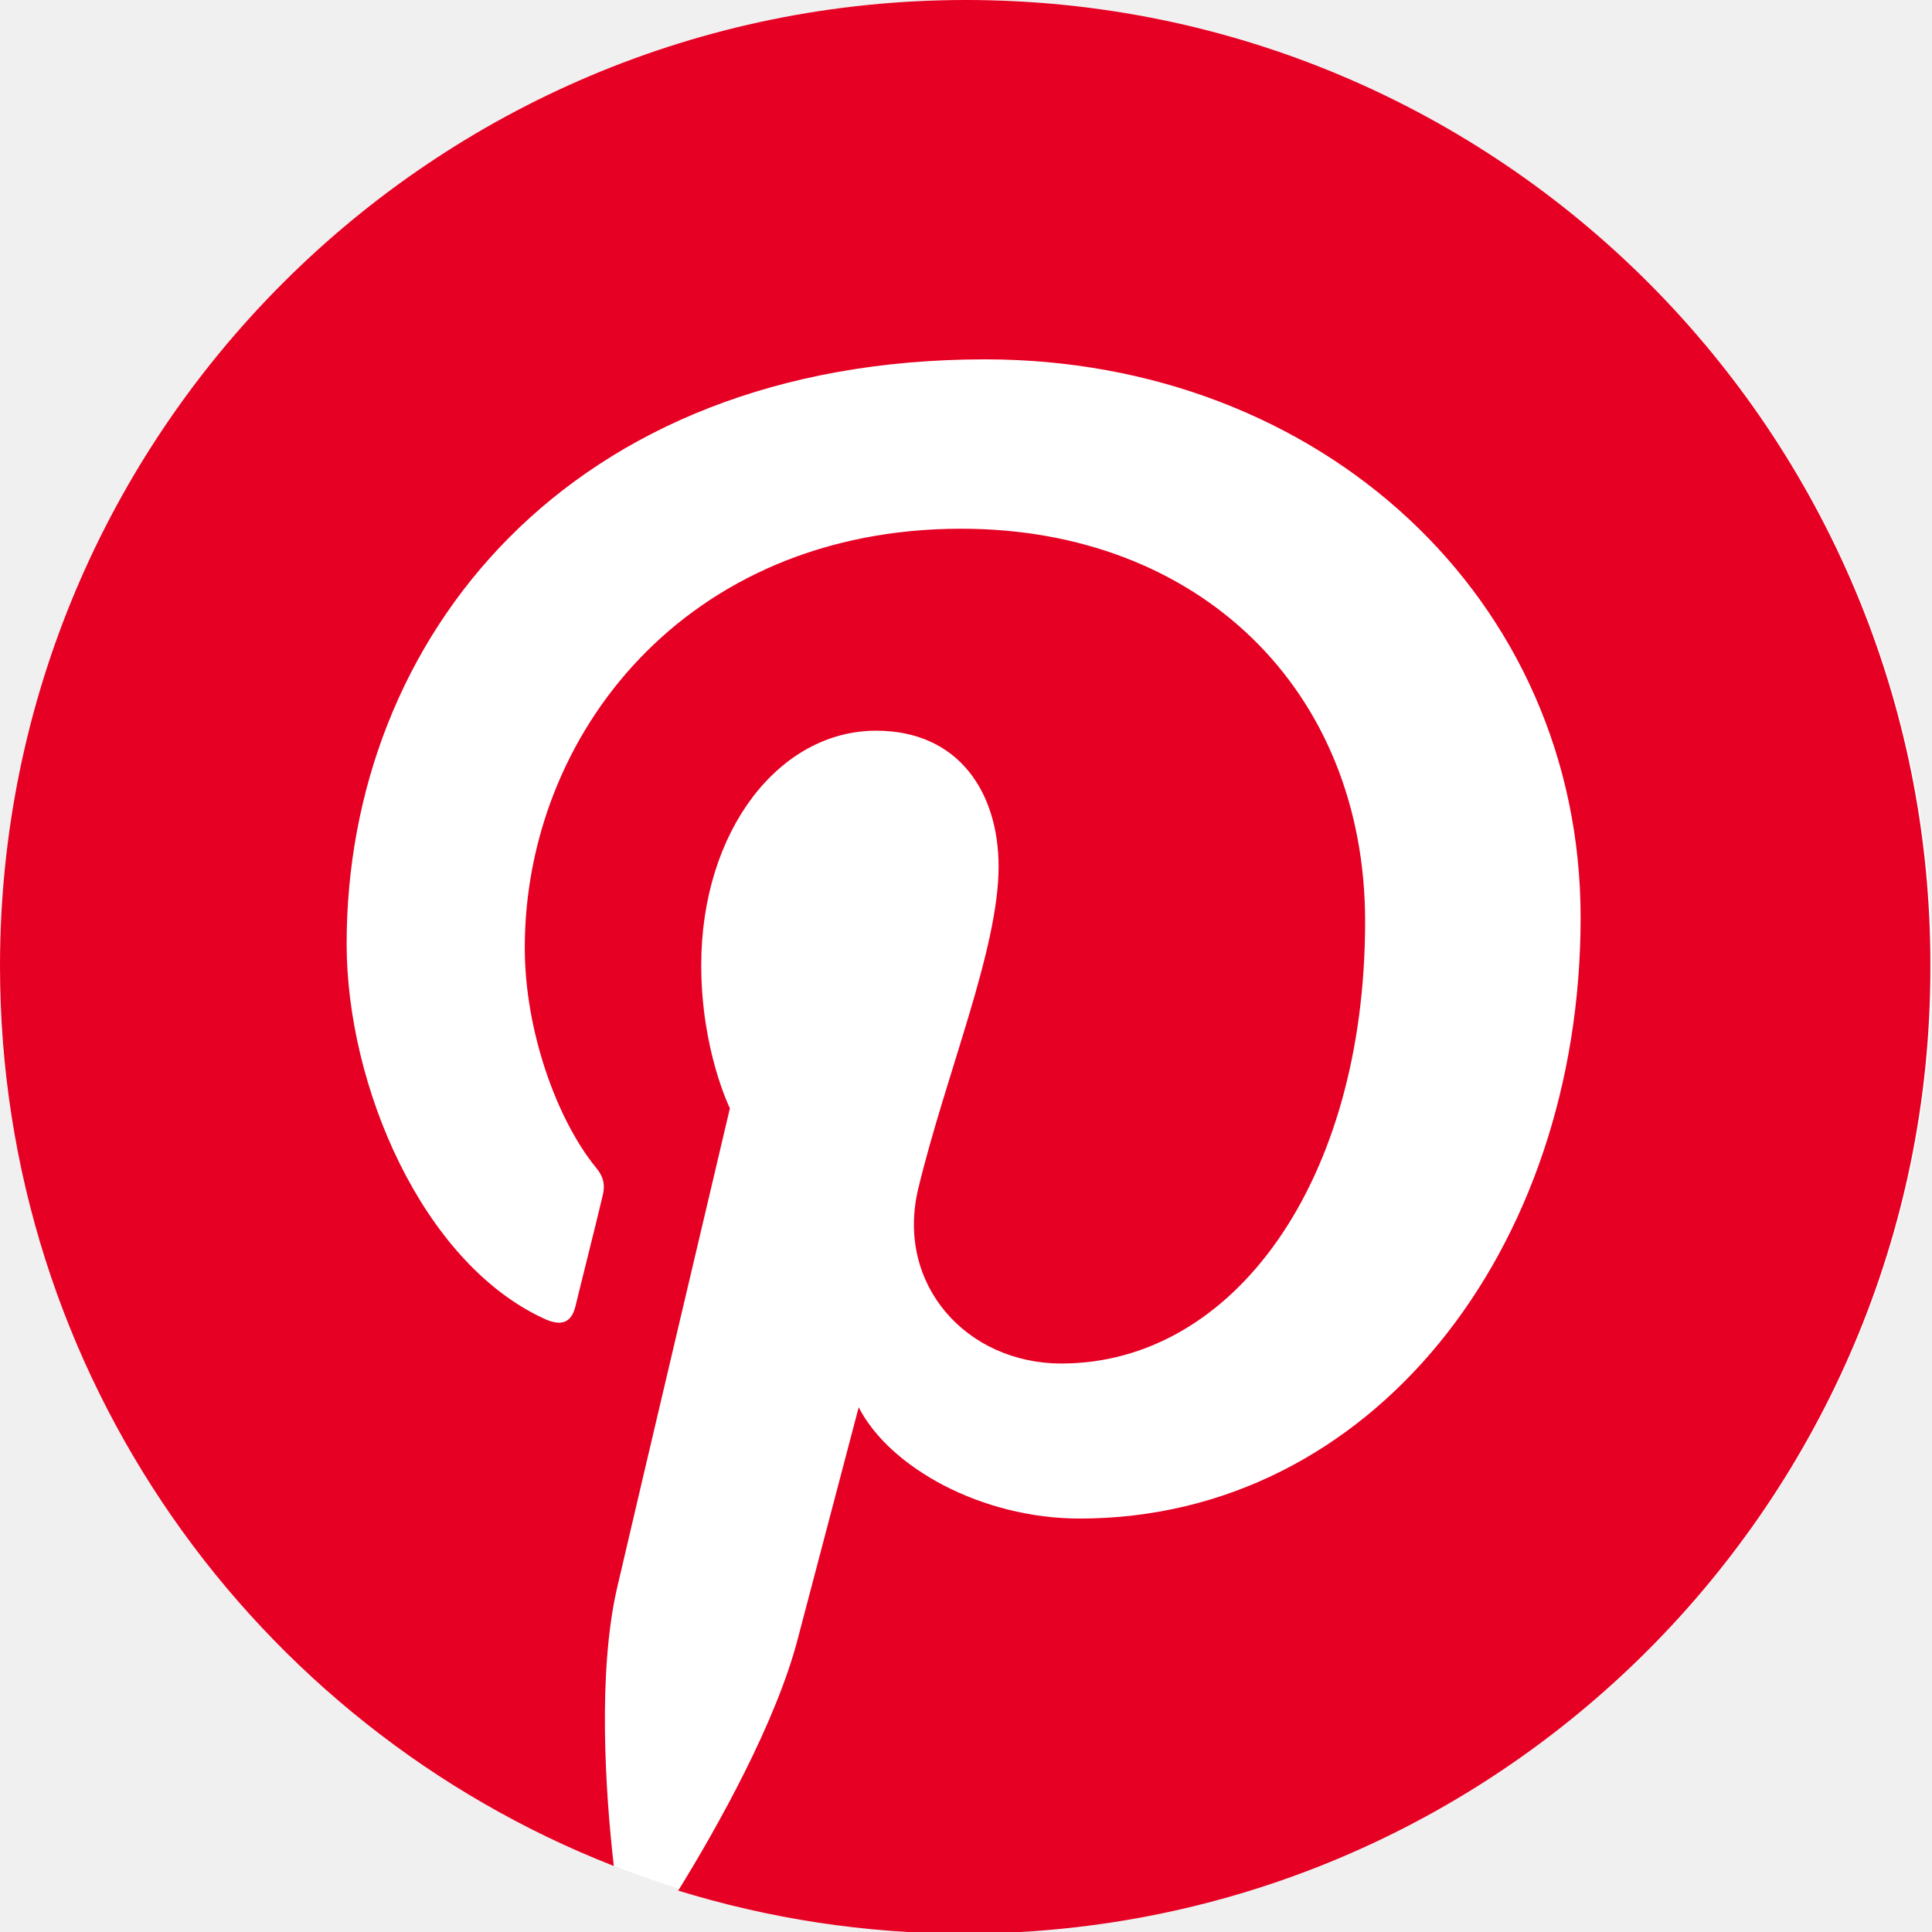
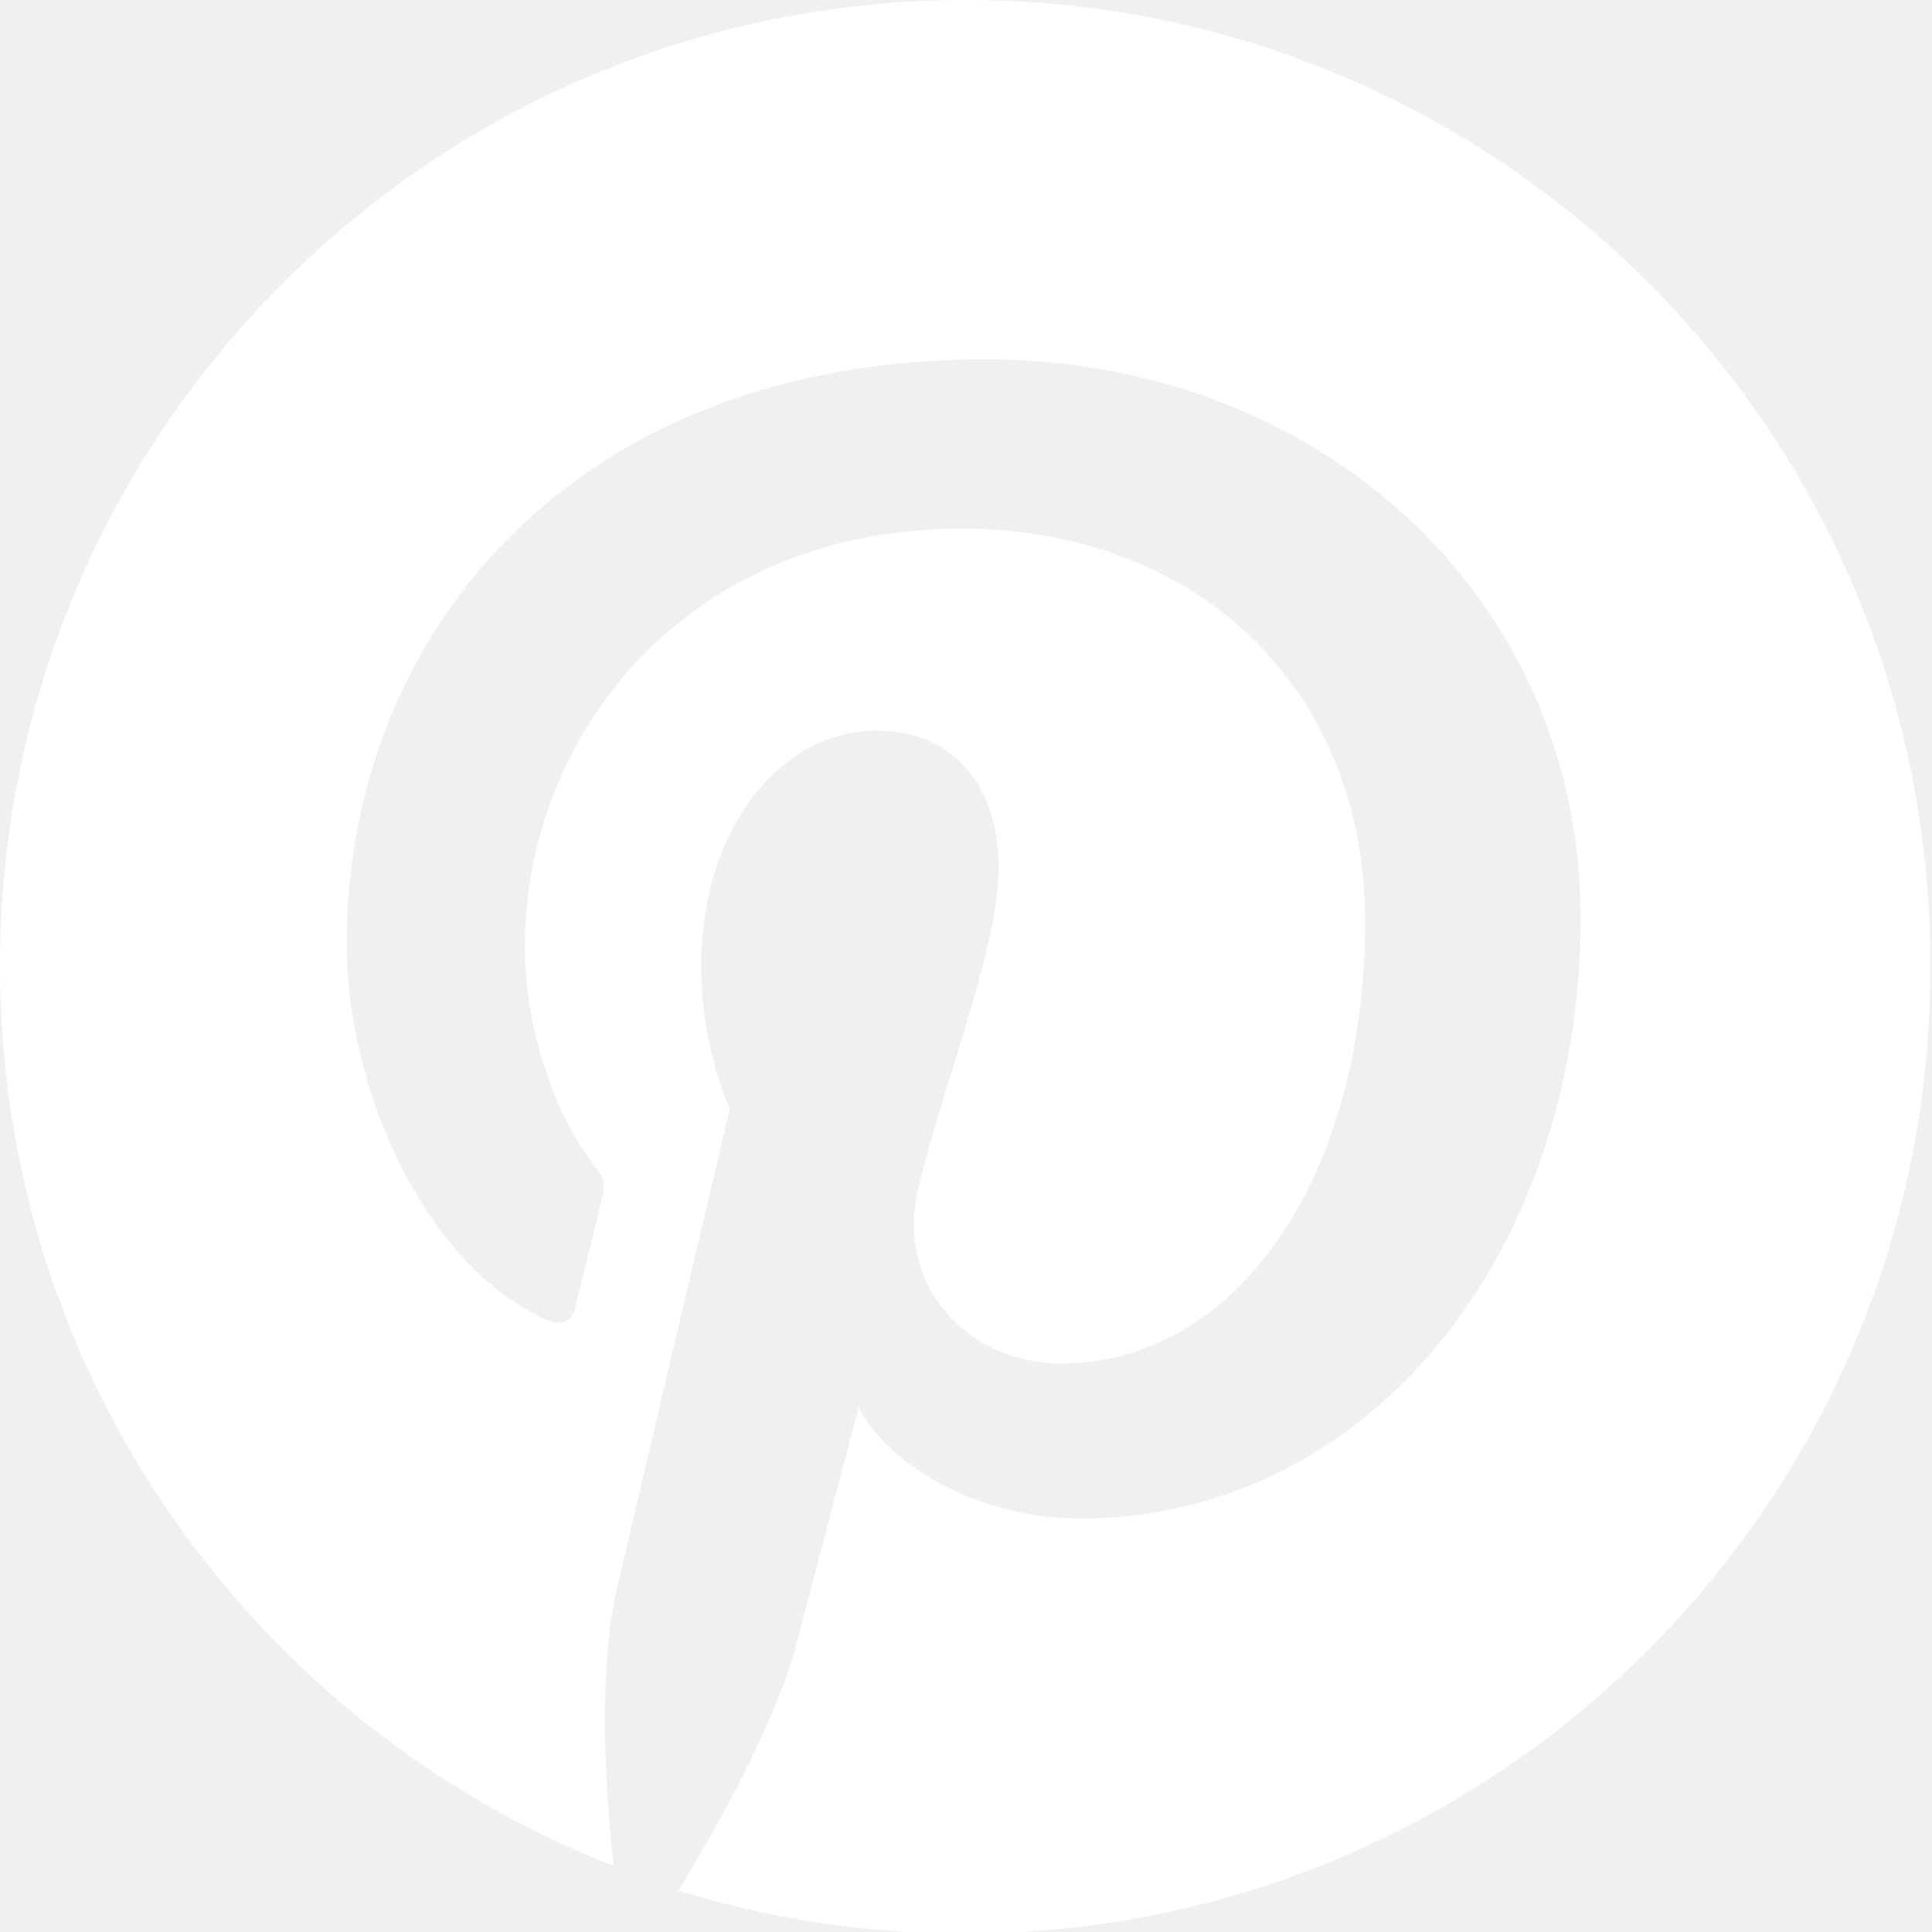
<svg xmlns="http://www.w3.org/2000/svg" width="24" height="24" viewBox="0 0 24 24" fill="none">
-   <g clip-path="url(#clip0)">
-     <path d="M12 24C18.627 24 24 18.627 24 12C24 5.373 18.627 0 12 0C5.373 0 0 5.373 0 12C0 18.627 5.373 24 12 24Z" fill="white" />
-     <path d="M12 0C5.373 0 0 5.373 0 12C0 17.086 3.16 21.432 7.625 23.18C7.516 22.232 7.427 20.77 7.664 19.733C7.881 18.795 9.067 13.768 9.067 13.768C9.067 13.768 8.711 13.047 8.711 11.99C8.711 10.321 9.679 9.077 10.884 9.077C11.911 9.077 12.405 9.847 12.405 10.765C12.405 11.793 11.753 13.333 11.407 14.765C11.121 15.96 12.01 16.938 13.185 16.938C15.319 16.938 16.958 14.686 16.958 11.447C16.958 8.573 14.894 6.568 11.941 6.568C8.523 6.568 6.519 9.126 6.519 11.773C6.519 12.8 6.914 13.906 7.407 14.509C7.506 14.627 7.516 14.736 7.486 14.854C7.398 15.23 7.19 16.049 7.151 16.217C7.101 16.435 6.973 16.484 6.746 16.375C5.244 15.674 4.306 13.491 4.306 11.723C4.306 7.941 7.052 4.464 12.237 4.464C16.395 4.464 19.635 7.427 19.635 11.398C19.635 15.536 17.027 18.864 13.412 18.864C12.197 18.864 11.052 18.232 10.667 17.482C10.667 17.482 10.064 19.773 9.916 20.336C9.649 21.383 8.919 22.686 8.425 23.486C9.551 23.832 10.736 24.02 11.98 24.02C18.607 24.02 23.98 18.647 23.98 12.02C24 5.373 18.627 0 12 0Z" fill="#E60023" />
+   <g clip-path="url(#clip0_2815_2)">
+     <mask id="mask0_2815_2" style="mask-type:luminance" maskUnits="userSpaceOnUse" x="0" y="0" width="24" height="24">
+       <path d="M24 0H0V24H24V0Z" fill="white" />
+     </mask>
+     <g mask="url(#mask0_2815_2)">
+       <path d="M12 0C5.373 0 0 5.373 0 12C0 17.086 3.16 21.432 7.625 23.18C7.516 22.232 7.427 20.77 7.664 19.733C7.881 18.795 9.067 13.768 9.067 13.768C9.067 13.768 8.711 13.047 8.711 11.99C8.711 10.321 9.679 9.077 10.884 9.077C11.911 9.077 12.405 9.847 12.405 10.765C12.405 11.793 11.753 13.333 11.407 14.765C11.121 15.96 12.01 16.938 13.185 16.938C15.319 16.938 16.958 14.686 16.958 11.447C16.958 8.573 14.894 6.568 11.941 6.568C8.523 6.568 6.519 9.126 6.519 11.773C6.519 12.8 6.914 13.906 7.407 14.509C7.506 14.627 7.516 14.736 7.486 14.854C7.398 15.23 7.19 16.049 7.151 16.217C7.101 16.435 6.973 16.484 6.746 16.375C5.244 15.674 4.306 13.491 4.306 11.723C4.306 7.941 7.052 4.464 12.237 4.464C16.395 4.464 19.635 7.427 19.635 11.398C19.635 15.536 17.027 18.864 13.412 18.864C12.197 18.864 11.052 18.232 10.667 17.482C10.667 17.482 10.064 19.773 9.916 20.336C9.649 21.383 8.919 22.686 8.425 23.486C9.551 23.832 10.736 24.02 11.98 24.02C18.607 24.02 23.98 18.647 23.98 12.02C24 5.373 18.627 0 12 0Z" fill="white" />
+     </g>
  </g>
  <defs>
-     <clipPath id="clip0">
+     <clipPath id="clip0_2815_2">
      <rect width="24" height="24" fill="white" />
    </clipPath>
  </defs>
</svg>
